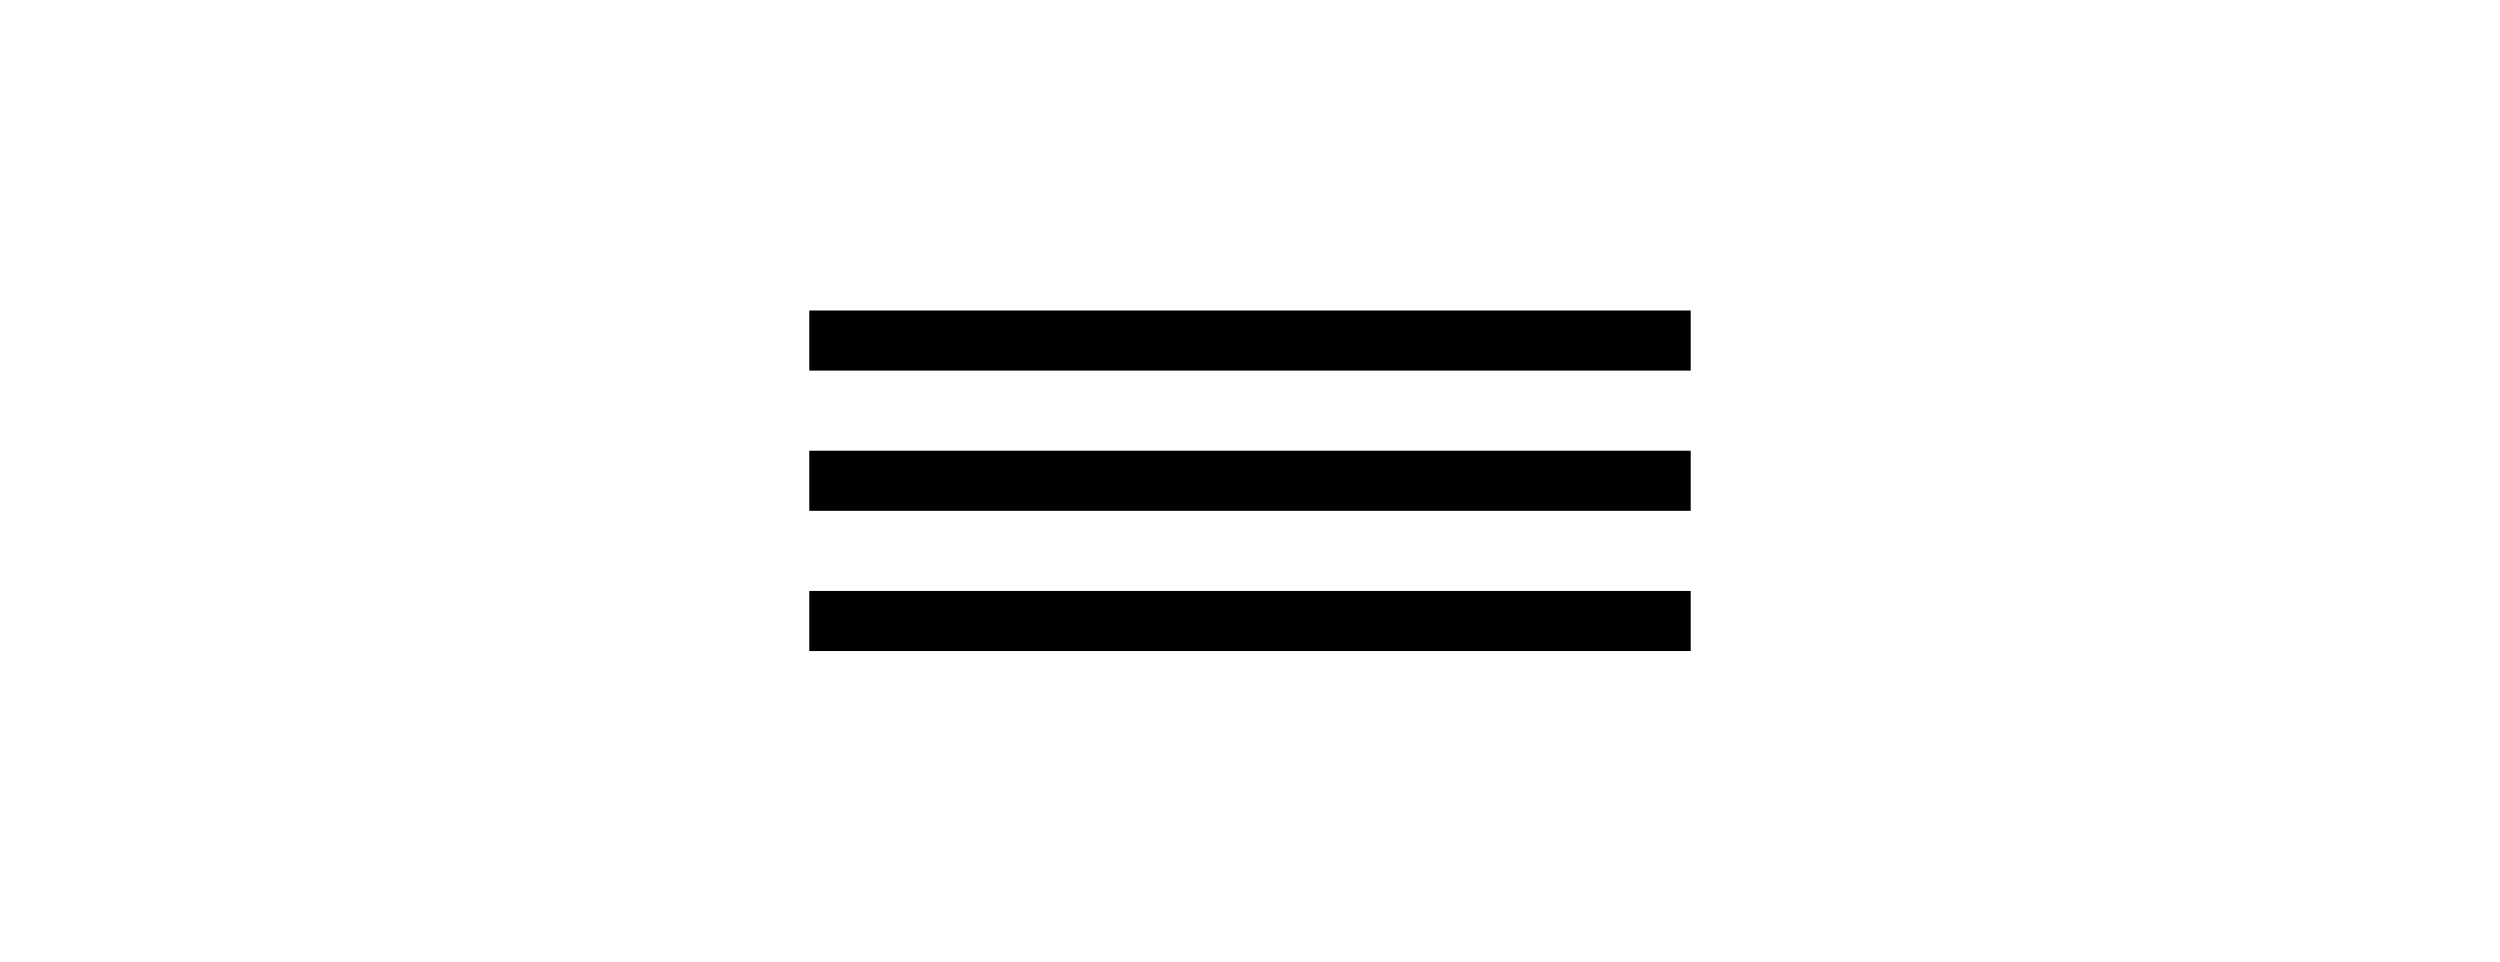
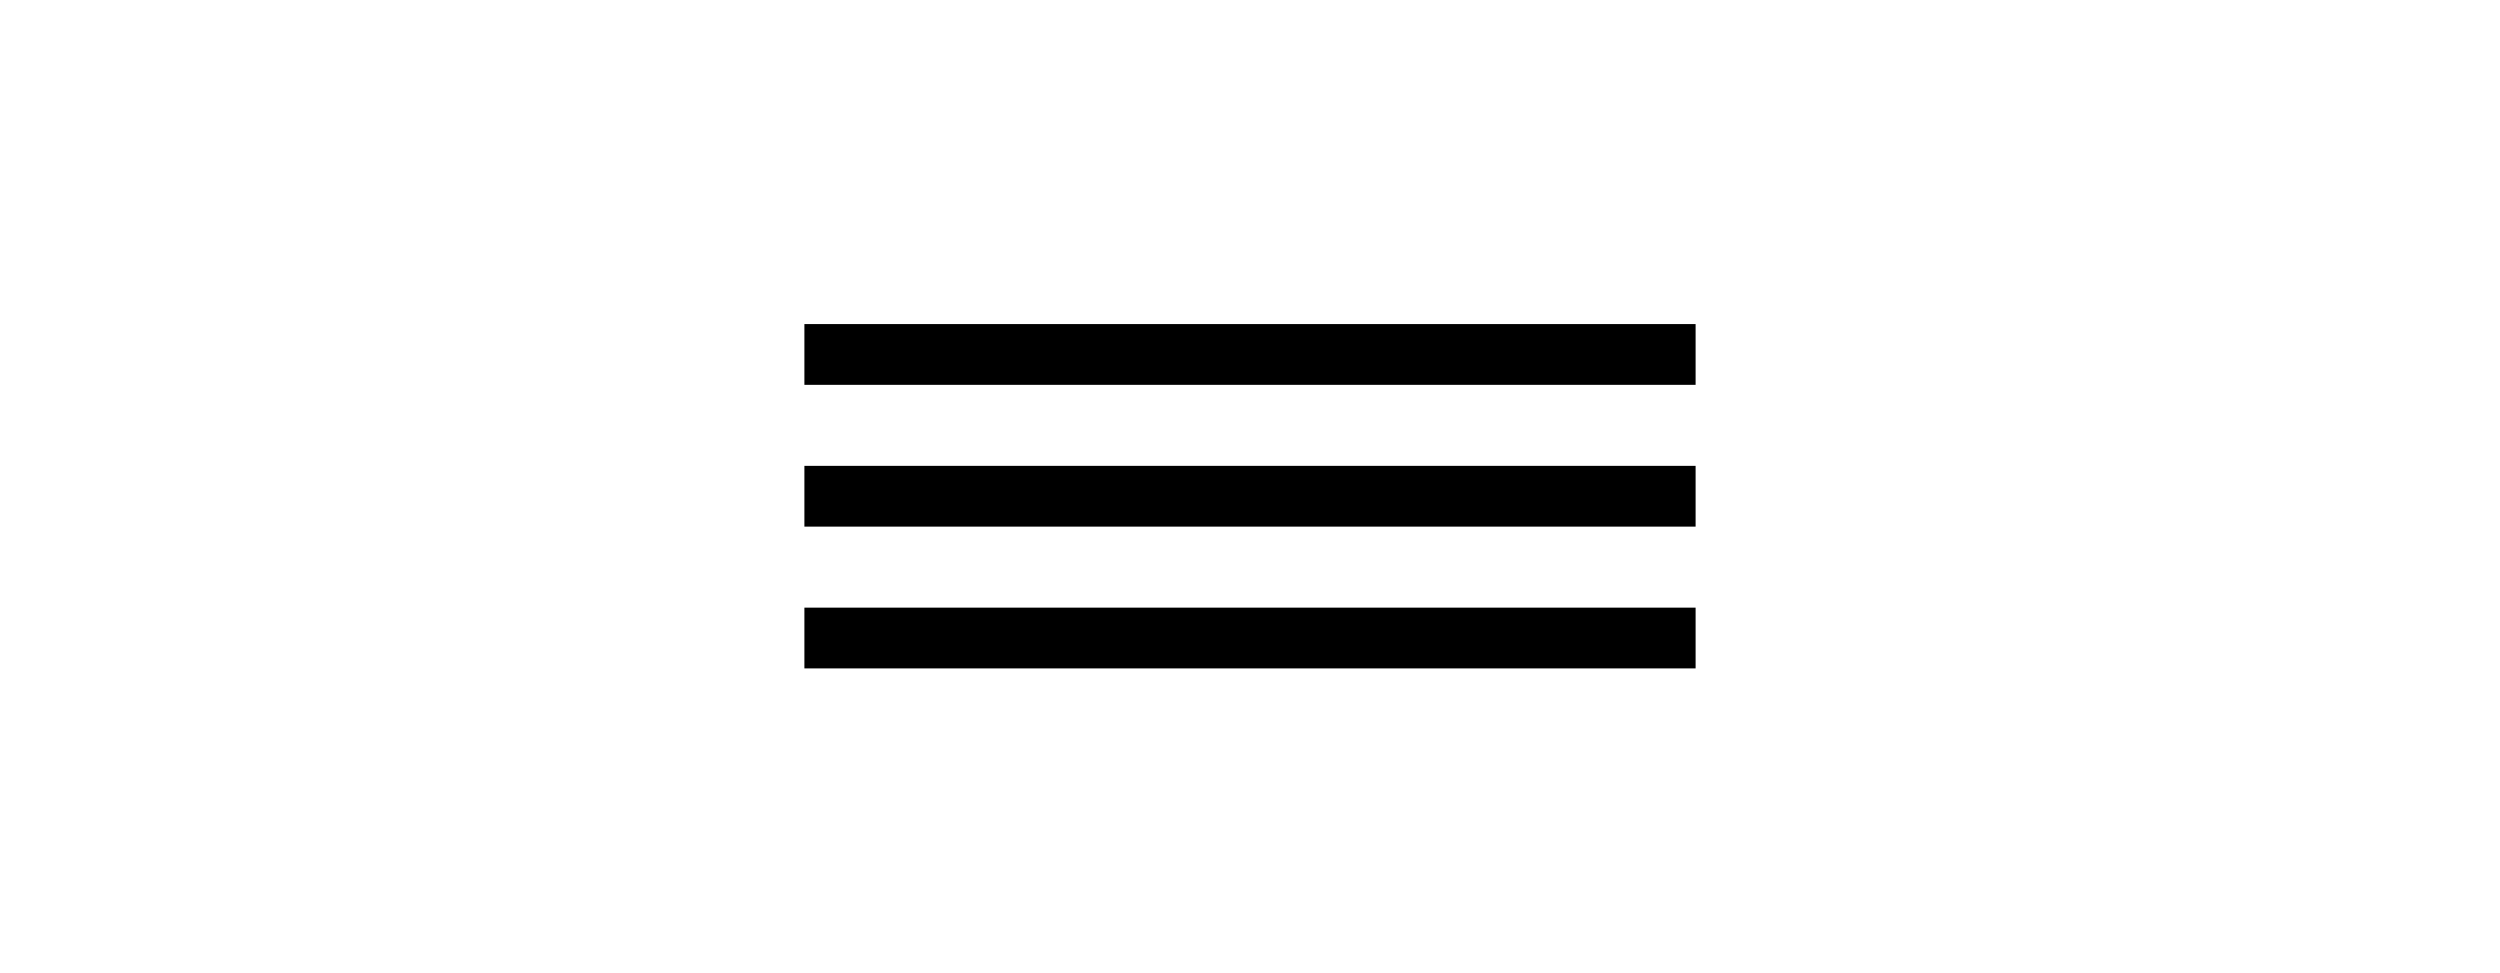
<svg xmlns="http://www.w3.org/2000/svg" xmlns:xlink="http://www.w3.org/1999/xlink">
  <symbol id="grip" viewBox="0 0 24 24">
-     <path fill="currentColor" d="M23,9.25H1V7.75H23Zm0,2H1v1.5H23Zm0,3.5H1v1.5H23Z" />
+     <path fill="currentColor" d="M23,9.5H1V8H23Zm0,2H1V13H23ZM23,15H1v1.5H23Z" />
  </symbol>
  <use xlink:href="#grip" viewBox="0 0 24 24" />
</svg>
